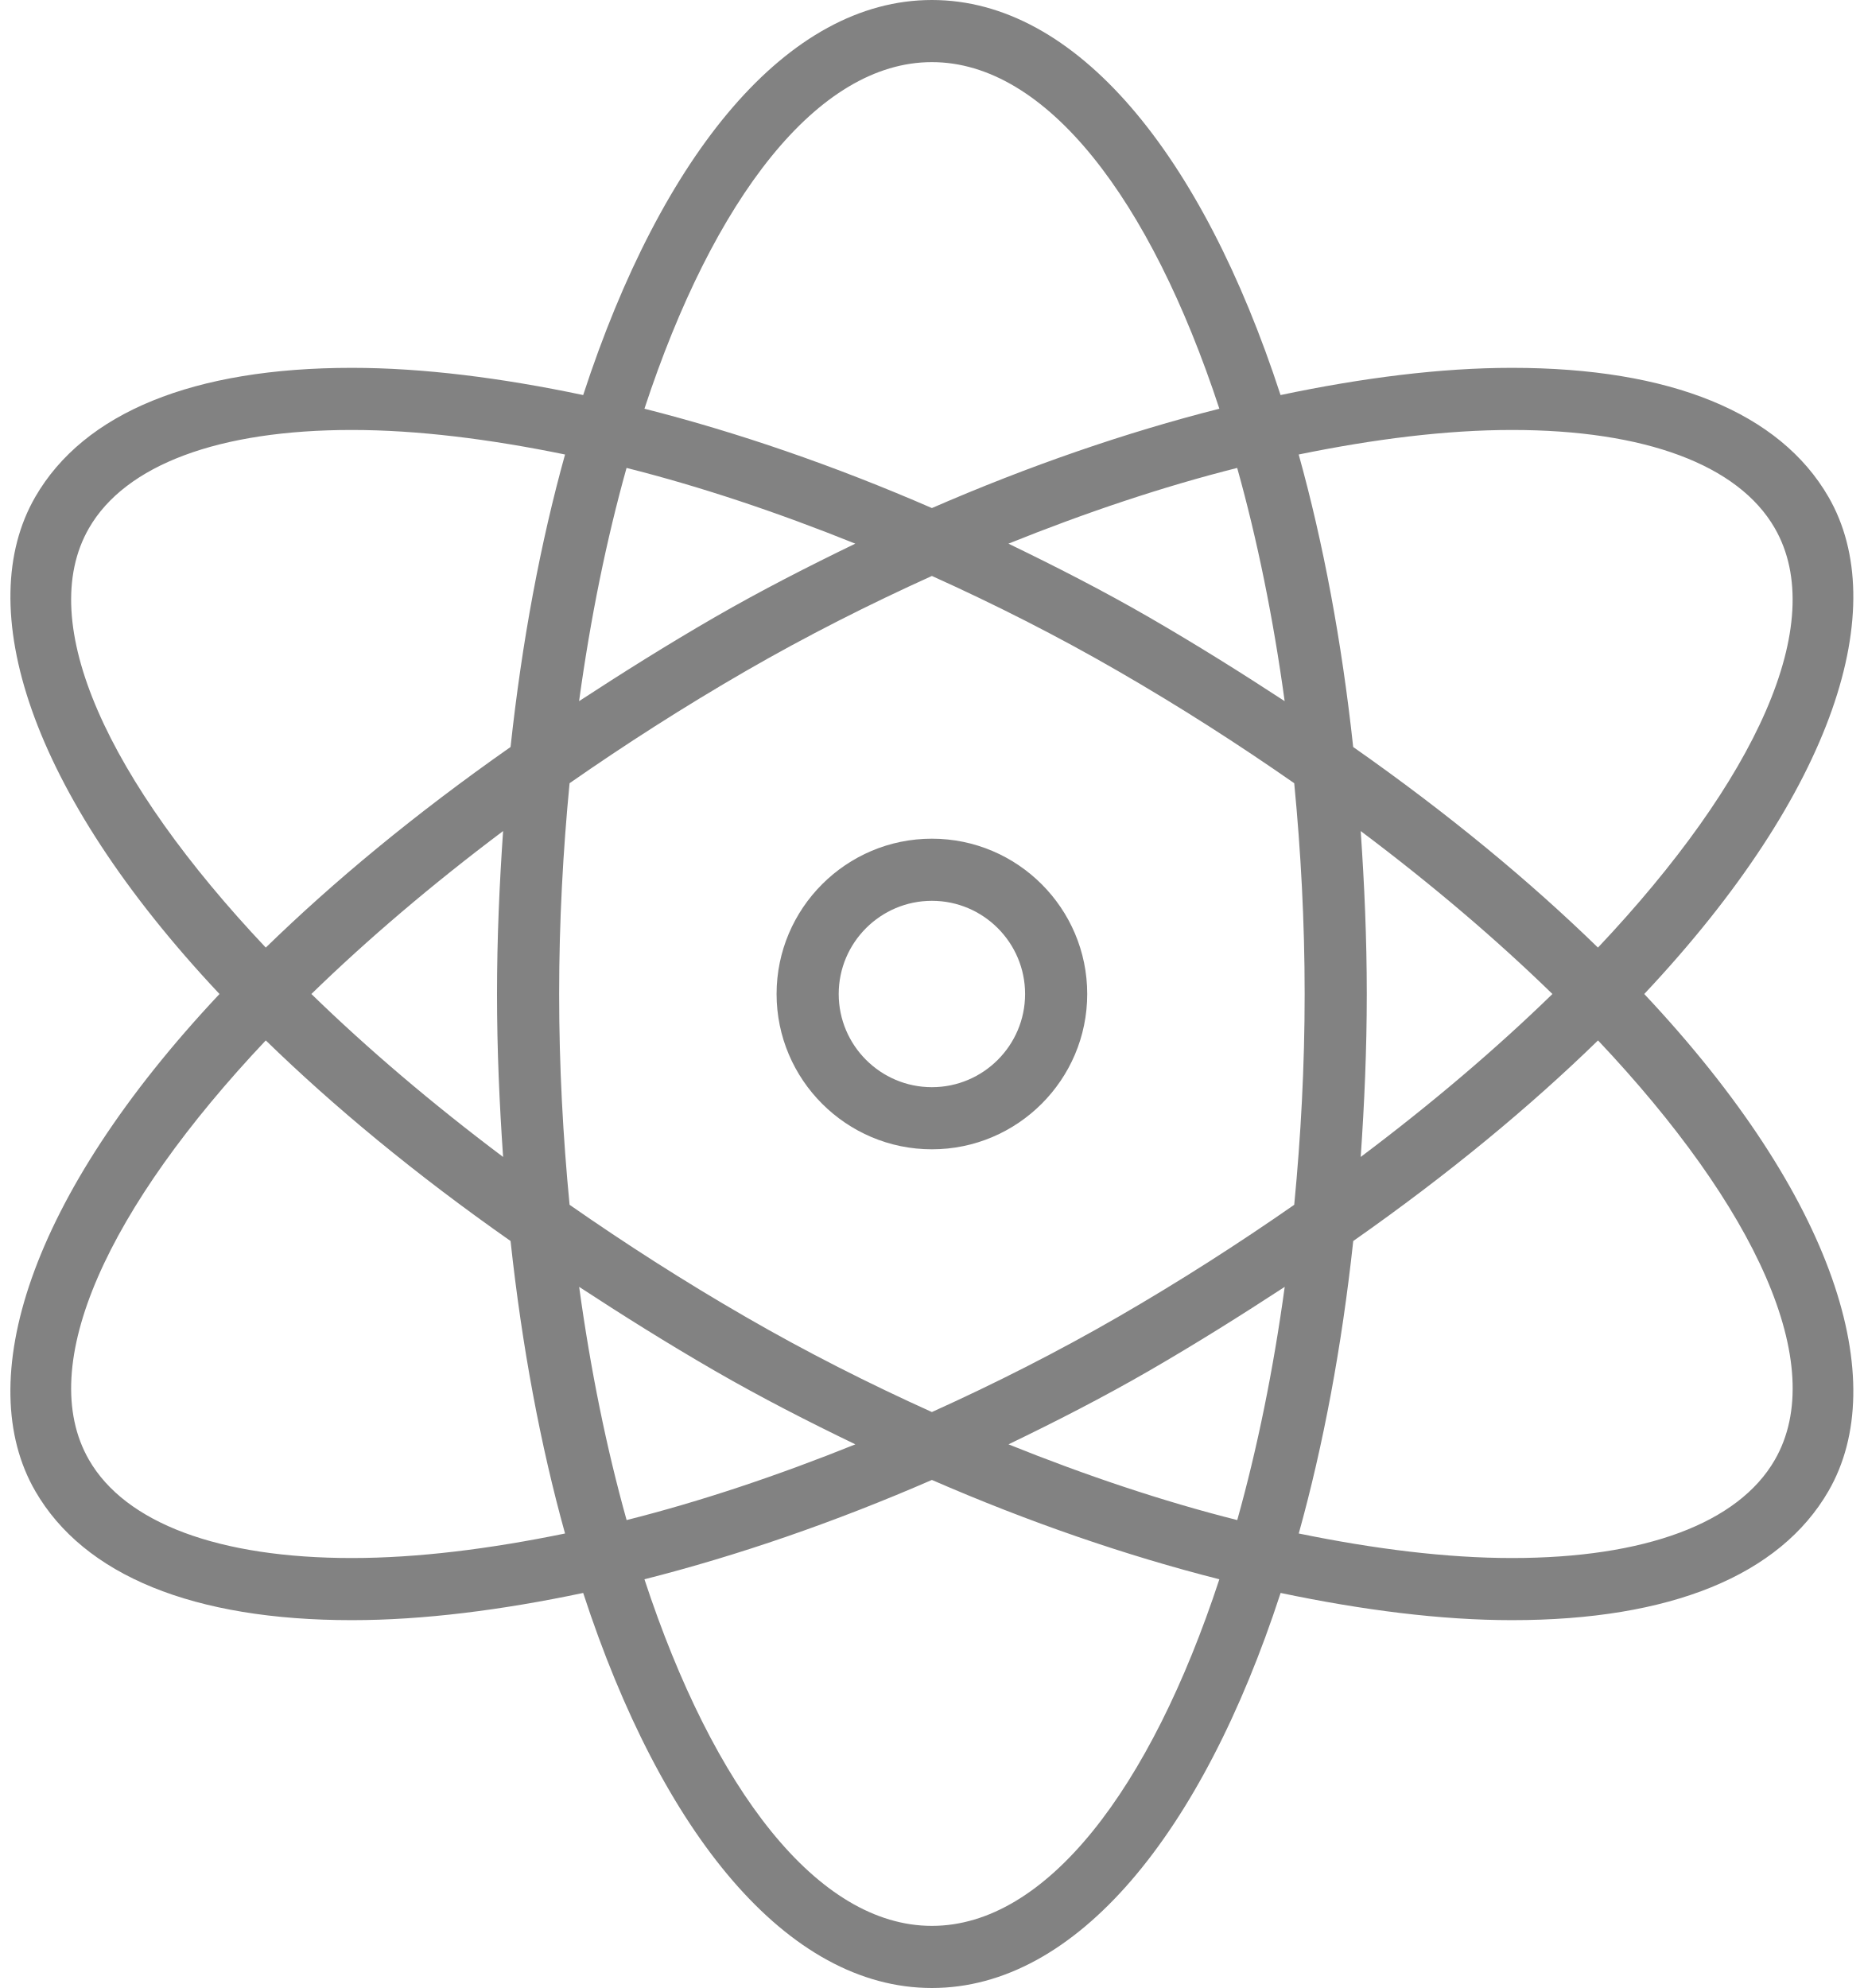
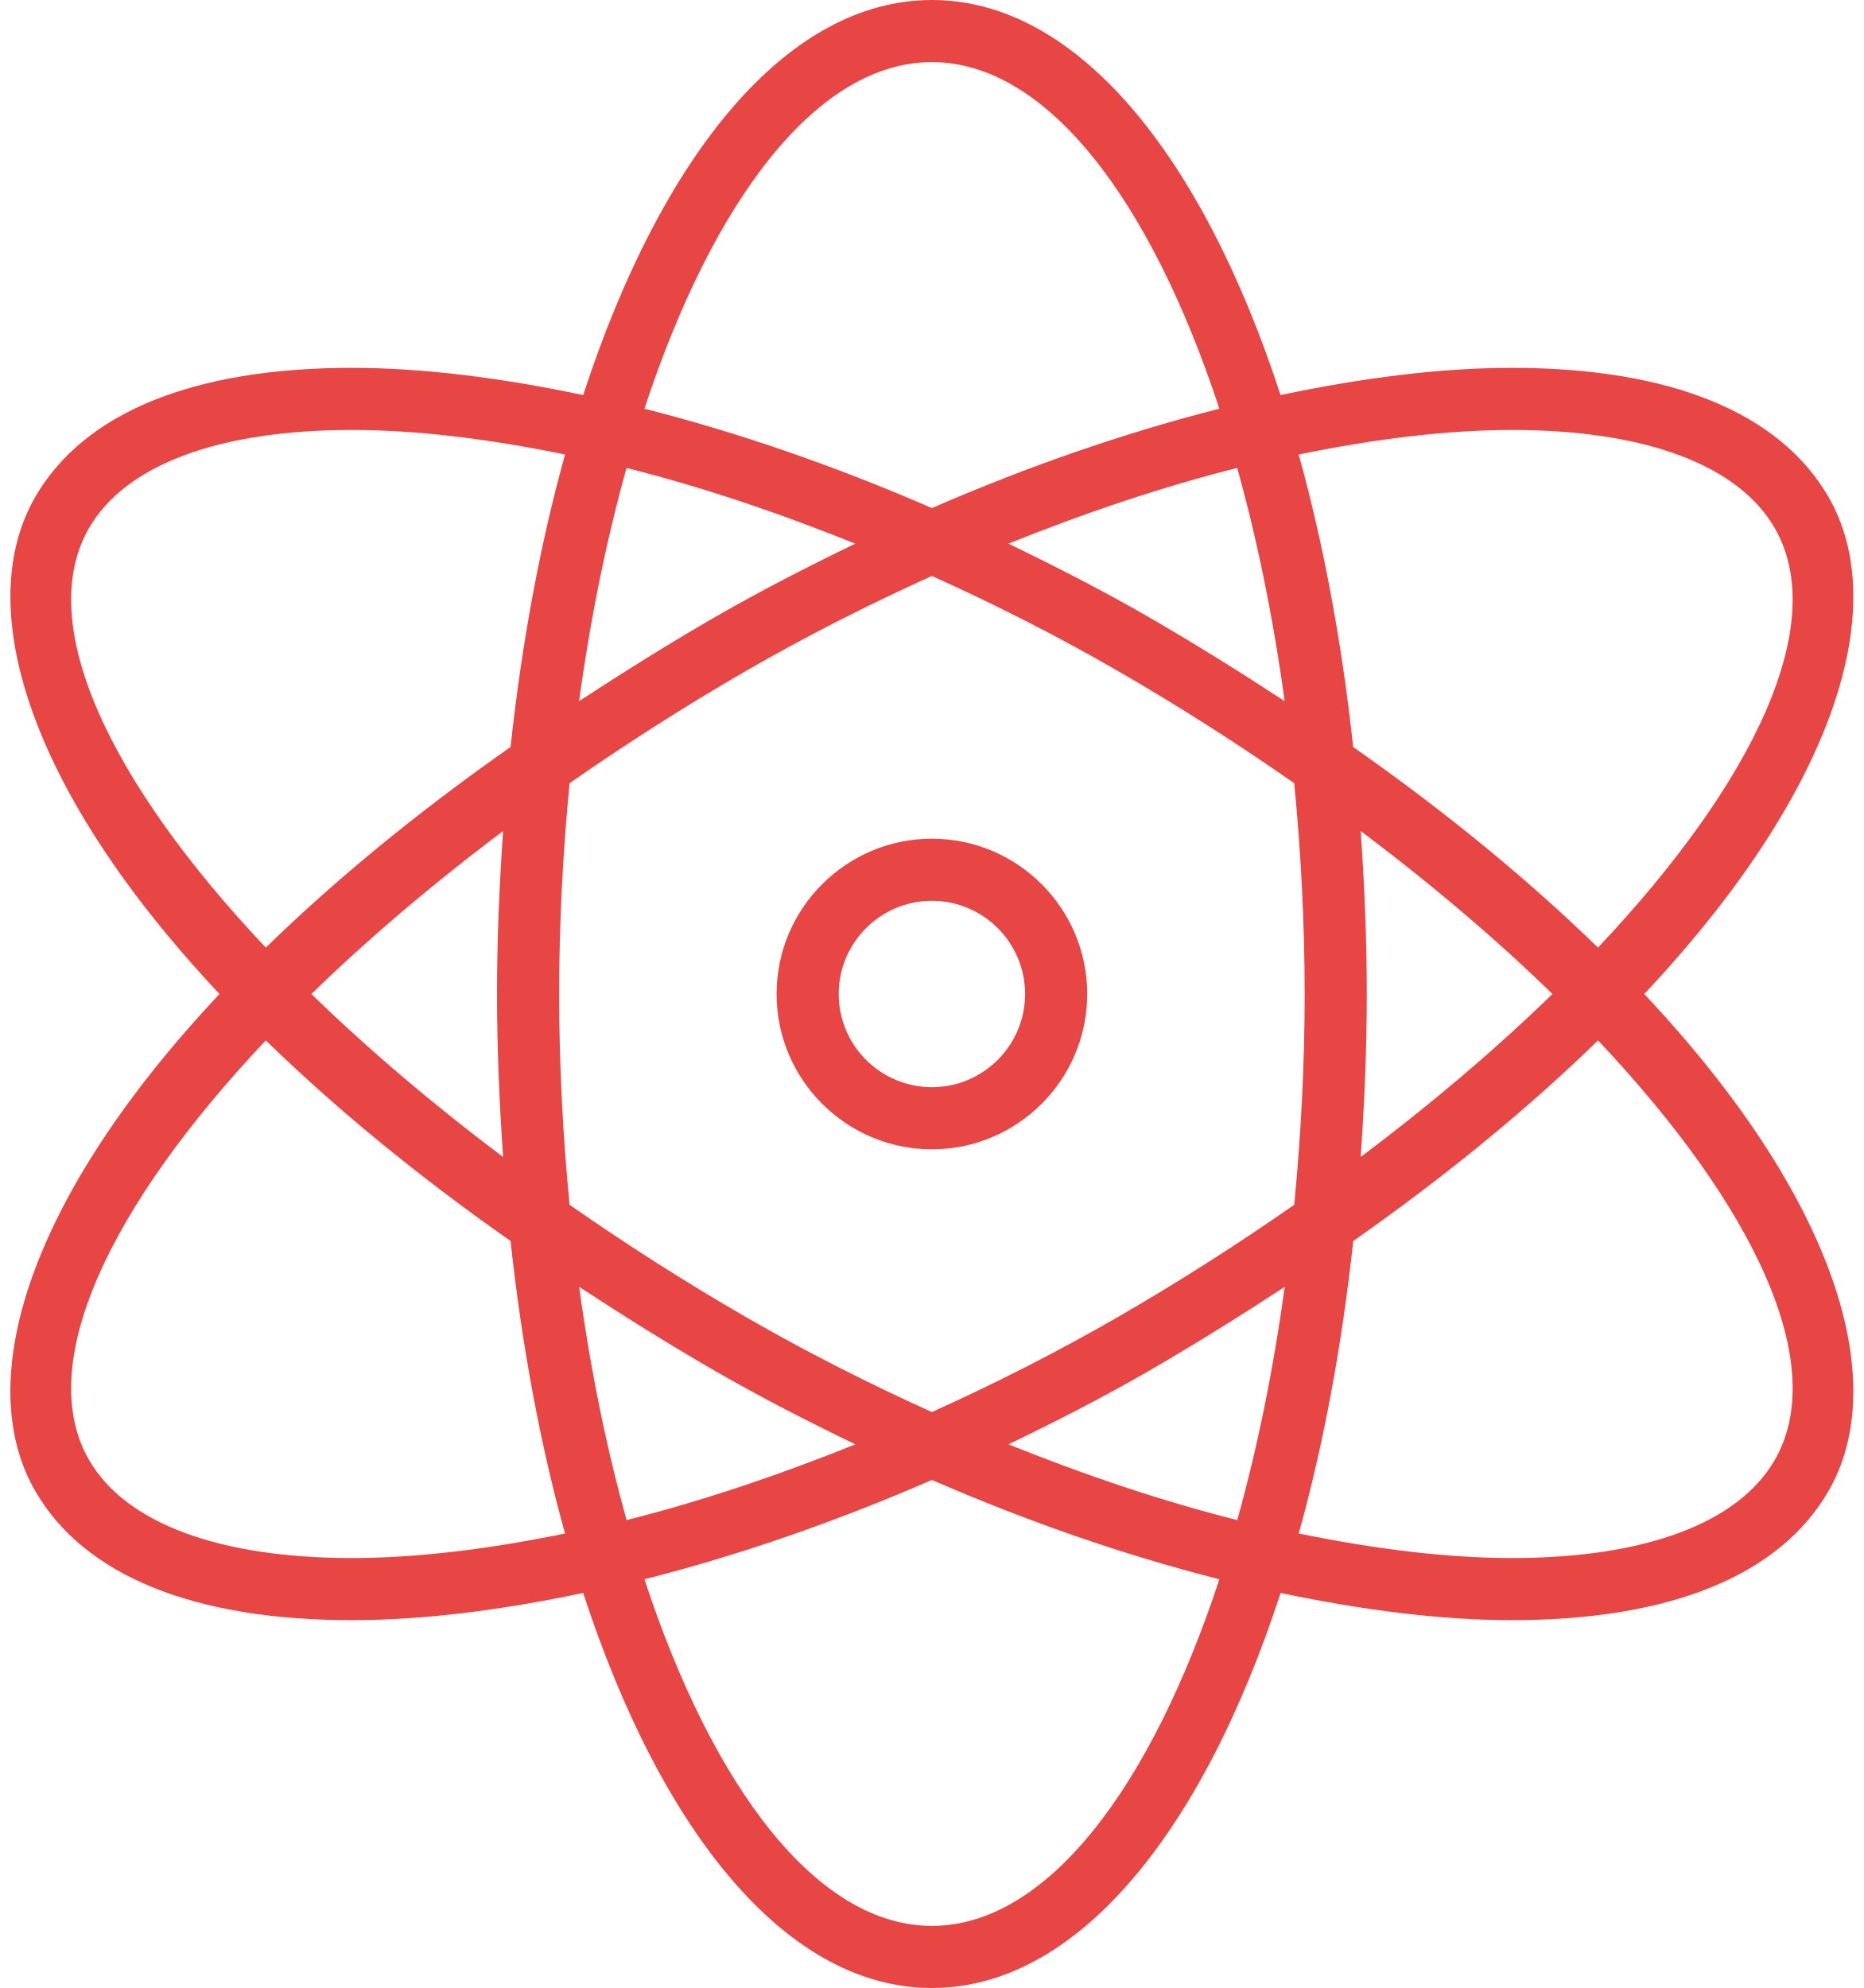
<svg xmlns="http://www.w3.org/2000/svg" version="1.1" id="Layer_1" x="0px" y="0px" width="30px" height="32px" viewBox="0 0 30 32" enable-background="new 0 0 30 32" xml:space="preserve">
  <g>
-     <path fill="#828282" d="M0.567,24c0.785,1.36,2.548,2.079,5.097,2.079c0,0,0,0,0.001,0c1.146,0,2.407-0.161,3.722-0.438   C10.653,29.52,12.674,32,15,32s4.347-2.48,5.613-6.359c1.316,0.276,2.577,0.438,3.723,0.438c0,0,0,0,0,0   c2.548,0,4.311-0.719,5.096-2.079c1.016-1.761,0.117-4.72-2.966-8c3.083-3.28,3.982-6.239,2.966-8   c-0.785-1.36-2.548-2.079-5.097-2.079c-1.146,0-2.408,0.161-3.723,0.438C19.347,2.48,17.326,0,15,0s-4.347,2.48-5.613,6.359   C8.071,6.082,6.809,5.921,5.664,5.921C3.115,5.921,1.352,6.64,0.567,8c-1.016,1.761-0.117,4.72,2.966,8   C0.45,19.28-0.45,22.239,0.567,24z M15,31c-1.839,0-3.516-2.199-4.627-5.579c1.503-0.381,3.066-0.92,4.627-1.599   c1.561,0.679,3.124,1.218,4.627,1.599C18.516,28.801,16.839,31,15,31z M9,16c0-1.164,0.062-2.297,0.168-3.393   c0.893-0.622,1.837-1.228,2.832-1.803c0.984-0.568,1.991-1.077,3-1.533c1.009,0.455,2.016,0.964,3,1.533   c0.995,0.574,1.938,1.18,2.832,1.803C20.938,13.703,21,14.836,21,16s-0.062,2.297-0.168,3.393   c-0.893,0.622-1.837,1.228-2.832,1.803c-0.984,0.568-1.991,1.077-3,1.533c-1.009-0.455-2.016-0.964-3-1.533   c-0.995-0.574-1.938-1.18-2.832-1.803C9.062,18.297,9,17.164,9,16z M8.098,18.623C6.952,17.762,5.914,16.878,5.012,16   c0.902-0.878,1.94-1.762,3.086-2.623C8.039,14.231,8,15.102,8,16S8.039,17.769,8.098,18.623z M9.321,11.286   c0.184-1.341,0.442-2.604,0.764-3.754c1.195,0.301,2.435,0.717,3.682,1.219C13.005,9.12,12.245,9.508,11.5,9.938   C10.727,10.385,10.012,10.835,9.321,11.286z M16.232,8.751c1.247-0.502,2.487-0.918,3.682-1.219c0.322,1.15,0.58,2.413,0.764,3.754   c-0.69-0.451-1.406-0.901-2.179-1.348C17.755,9.508,16.995,9.12,16.232,8.751z M21.902,13.377c1.147,0.861,2.184,1.744,3.086,2.623   c-0.902,0.878-1.94,1.762-3.086,2.623C21.961,17.769,22,16.898,22,16S21.961,14.231,21.902,13.377z M20.679,20.714   c-0.184,1.341-0.442,2.604-0.764,3.754c-1.195-0.301-2.435-0.717-3.682-1.219c0.763-0.368,1.523-0.757,2.268-1.187   C19.273,21.615,19.988,21.165,20.679,20.714z M11.5,22.062c0.745,0.43,1.505,0.819,2.268,1.187   c-1.247,0.502-2.487,0.918-3.682,1.219c-0.322-1.15-0.58-2.413-0.764-3.754C10.012,21.165,10.727,21.615,11.5,22.062z M28.567,23.5   c-0.588,1.019-2.09,1.579-4.23,1.579c-1.056,0-2.218-0.146-3.432-0.395c0.396-1.424,0.693-3.008,0.877-4.708   c1.546-1.084,2.851-2.168,3.94-3.229C28.254,19.429,29.448,21.973,28.567,23.5z M24.336,6.921c2.14,0,3.643,0.561,4.23,1.579   c0.882,1.527-0.313,4.071-2.845,6.753c-1.089-1.06-2.394-2.145-3.94-3.229c-0.184-1.7-0.481-3.284-0.877-4.708   C22.118,7.067,23.281,6.921,24.336,6.921z M15,1c1.839,0,3.516,2.199,4.627,5.579C18.124,6.96,16.561,7.499,15,8.178   c-1.561-0.679-3.124-1.218-4.627-1.599C11.484,3.199,13.161,1,15,1z M1.433,8.5c0.588-1.019,2.09-1.579,4.23-1.579   c1.056,0,2.218,0.146,3.432,0.395c-0.396,1.424-0.693,3.008-0.877,4.708c-1.546,1.084-2.851,2.168-3.94,3.229   C1.746,12.571,0.552,10.027,1.433,8.5z M4.278,16.747c1.089,1.06,2.394,2.145,3.94,3.229c0.184,1.7,0.481,3.284,0.877,4.708   c-1.213,0.249-2.375,0.395-3.431,0.395c0,0-0.001,0-0.001,0c-2.14,0-3.643-0.561-4.23-1.579   C0.552,21.973,1.746,19.429,4.278,16.747z" />
-     <path fill="#828282" d="M15,18.5c1.378,0,2.5-1.121,2.5-2.5s-1.122-2.5-2.5-2.5s-2.5,1.121-2.5,2.5S13.622,18.5,15,18.5z M15,14.5   c0.827,0,1.5,0.673,1.5,1.5s-0.673,1.5-1.5,1.5s-1.5-0.673-1.5-1.5S14.173,14.5,15,14.5z" />
+     <path fill="#e84545" d="M0.567,24c0.785,1.36,2.548,2.079,5.097,2.079c0,0,0,0,0.001,0c1.146,0,2.407-0.161,3.722-0.438   C10.653,29.52,12.674,32,15,32s4.347-2.48,5.613-6.359c1.316,0.276,2.577,0.438,3.723,0.438c0,0,0,0,0,0   c2.548,0,4.311-0.719,5.096-2.079c1.016-1.761,0.117-4.72-2.966-8c3.083-3.28,3.982-6.239,2.966-8   c-0.785-1.36-2.548-2.079-5.097-2.079c-1.146,0-2.408,0.161-3.723,0.438C19.347,2.48,17.326,0,15,0s-4.347,2.48-5.613,6.359   C8.071,6.082,6.809,5.921,5.664,5.921C3.115,5.921,1.352,6.64,0.567,8c-1.016,1.761-0.117,4.72,2.966,8   C0.45,19.28-0.45,22.239,0.567,24z M15,31c-1.839,0-3.516-2.199-4.627-5.579c1.503-0.381,3.066-0.92,4.627-1.599   c1.561,0.679,3.124,1.218,4.627,1.599C18.516,28.801,16.839,31,15,31z M9,16c0-1.164,0.062-2.297,0.168-3.393   c0.893-0.622,1.837-1.228,2.832-1.803c0.984-0.568,1.991-1.077,3-1.533c1.009,0.455,2.016,0.964,3,1.533   c0.995,0.574,1.938,1.18,2.832,1.803C20.938,13.703,21,14.836,21,16s-0.062,2.297-0.168,3.393   c-0.893,0.622-1.837,1.228-2.832,1.803c-0.984,0.568-1.991,1.077-3,1.533c-1.009-0.455-2.016-0.964-3-1.533   c-0.995-0.574-1.938-1.18-2.832-1.803C9.062,18.297,9,17.164,9,16z M8.098,18.623C6.952,17.762,5.914,16.878,5.012,16   c0.902-0.878,1.94-1.762,3.086-2.623C8.039,14.231,8,15.102,8,16S8.039,17.769,8.098,18.623z M9.321,11.286   c0.184-1.341,0.442-2.604,0.764-3.754c1.195,0.301,2.435,0.717,3.682,1.219C13.005,9.12,12.245,9.508,11.5,9.938   C10.727,10.385,10.012,10.835,9.321,11.286z M16.232,8.751c1.247-0.502,2.487-0.918,3.682-1.219c0.322,1.15,0.58,2.413,0.764,3.754   c-0.69-0.451-1.406-0.901-2.179-1.348C17.755,9.508,16.995,9.12,16.232,8.751z M21.902,13.377c1.147,0.861,2.184,1.744,3.086,2.623   c-0.902,0.878-1.94,1.762-3.086,2.623C21.961,17.769,22,16.898,22,16S21.961,14.231,21.902,13.377z M20.679,20.714   c-0.184,1.341-0.442,2.604-0.764,3.754c-1.195-0.301-2.435-0.717-3.682-1.219c0.763-0.368,1.523-0.757,2.268-1.187   C19.273,21.615,19.988,21.165,20.679,20.714z M11.5,22.062c0.745,0.43,1.505,0.819,2.268,1.187   c-1.247,0.502-2.487,0.918-3.682,1.219c-0.322-1.15-0.58-2.413-0.764-3.754C10.012,21.165,10.727,21.615,11.5,22.062z M28.567,23.5   c-0.588,1.019-2.09,1.579-4.23,1.579c-1.056,0-2.218-0.146-3.432-0.395c0.396-1.424,0.693-3.008,0.877-4.708   c1.546-1.084,2.851-2.168,3.94-3.229C28.254,19.429,29.448,21.973,28.567,23.5z M24.336,6.921c2.14,0,3.643,0.561,4.23,1.579   c0.882,1.527-0.313,4.071-2.845,6.753c-1.089-1.06-2.394-2.145-3.94-3.229c-0.184-1.7-0.481-3.284-0.877-4.708   C22.118,7.067,23.281,6.921,24.336,6.921z M15,1c1.839,0,3.516,2.199,4.627,5.579C18.124,6.96,16.561,7.499,15,8.178   c-1.561-0.679-3.124-1.218-4.627-1.599C11.484,3.199,13.161,1,15,1z M1.433,8.5c0.588-1.019,2.09-1.579,4.23-1.579   c1.056,0,2.218,0.146,3.432,0.395c-0.396,1.424-0.693,3.008-0.877,4.708c-1.546,1.084-2.851,2.168-3.94,3.229   C1.746,12.571,0.552,10.027,1.433,8.5z M4.278,16.747c1.089,1.06,2.394,2.145,3.94,3.229c0.184,1.7,0.481,3.284,0.877,4.708   c-1.213,0.249-2.375,0.395-3.431,0.395c0,0-0.001,0-0.001,0c-2.14,0-3.643-0.561-4.23-1.579   C0.552,21.973,1.746,19.429,4.278,16.747z" />
+     <path fill="#e84545" d="M15,18.5c1.378,0,2.5-1.121,2.5-2.5s-1.122-2.5-2.5-2.5s-2.5,1.121-2.5,2.5S13.622,18.5,15,18.5z M15,14.5   c0.827,0,1.5,0.673,1.5,1.5s-0.673,1.5-1.5,1.5s-1.5-0.673-1.5-1.5S14.173,14.5,15,14.5z" />
  </g>
</svg>
